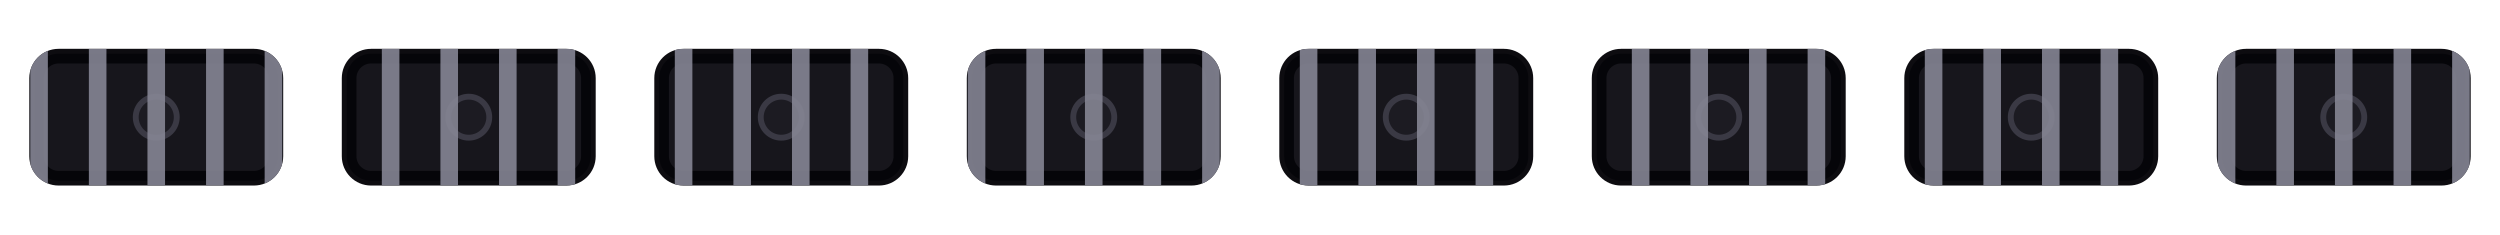
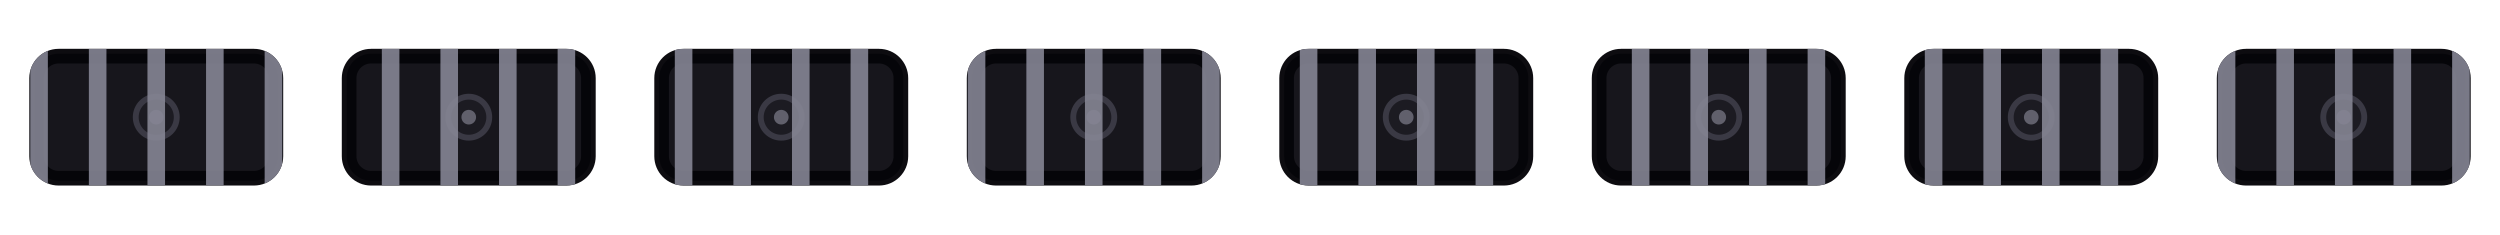
<svg xmlns="http://www.w3.org/2000/svg" width="256" height="24" viewBox="0 0 256 24">
  <defs>
    <g id="wheel">
      <rect x="3" y="5" width="26" height="14" rx="3" fill="#0d0c10" />
      <rect x="4" y="6" width="24" height="12" rx="2" fill="#17161c" stroke="#050509" stroke-width="1" />
      <circle cx="16" cy="12" r="2.1" fill="#1c1b22" stroke="#3a3944" stroke-width=".6" />
+       <circle cx="16" cy="12" r=".75" fill="#858594" opacity=".65" />
    </g>
    <clipPath id="clip">
      <rect x="3" y="5" width="26" height="14" rx="3" />
    </clipPath>
  </defs>
  <g>
    <use href="#wheel" x="0" />
    <g clip-path="url(#clip)" stroke="#858594" stroke-width="1.8" opacity=".9">
      <path d="M4 5v14M10 5v14M16 5v14M22 5v14M28 5v14" />
    </g>
  </g>
  <g transform="translate(32)">
    <use href="#wheel" />
    <g clip-path="url(#clip)" stroke="#858594" stroke-width="1.8" opacity=".9">
      <path d="M2 5v14M8 5v14M14 5v14M20 5v14M26 5v14" />
    </g>
  </g>
  <g transform="translate(64)">
    <use href="#wheel" />
    <g clip-path="url(#clip)" stroke="#858594" stroke-width="1.8" opacity=".9">
      <path d="M0 5v14M6 5v14M12 5v14M18 5v14M24 5v14" />
    </g>
  </g>
  <g transform="translate(96)">
    <use href="#wheel" />
    <g clip-path="url(#clip)" stroke="#858594" stroke-width="1.8" opacity=".9">
      <path d="M-2 5v14M4 5v14M10 5v14M16 5v14M22 5v14M28 5v14" />
    </g>
  </g>
  <g transform="translate(128)">
    <use href="#wheel" />
    <g clip-path="url(#clip)" stroke="#858594" stroke-width="1.8" opacity=".9">
      <path d="M0 5v14M6 5v14M12 5v14M18 5v14M24 5v14" />
    </g>
  </g>
  <g transform="translate(160)">
    <use href="#wheel" />
    <g clip-path="url(#clip)" stroke="#858594" stroke-width="1.8" opacity=".9">
      <path d="M2 5v14M8 5v14M14 5v14M20 5v14M26 5v14" />
    </g>
  </g>
  <g transform="translate(192)">
    <use href="#wheel" />
    <g clip-path="url(#clip)" stroke="#858594" stroke-width="1.8" opacity=".9">
      <path d="M0 5v14M6 5v14M12 5v14M18 5v14M24 5v14" />
    </g>
  </g>
  <g transform="translate(224)">
    <use href="#wheel" />
    <g clip-path="url(#clip)" stroke="#858594" stroke-width="1.8" opacity=".9">
      <path d="M-2 5v14M4 5v14M10 5v14M16 5v14M22 5v14M28 5v14" />
    </g>
  </g>
</svg>
